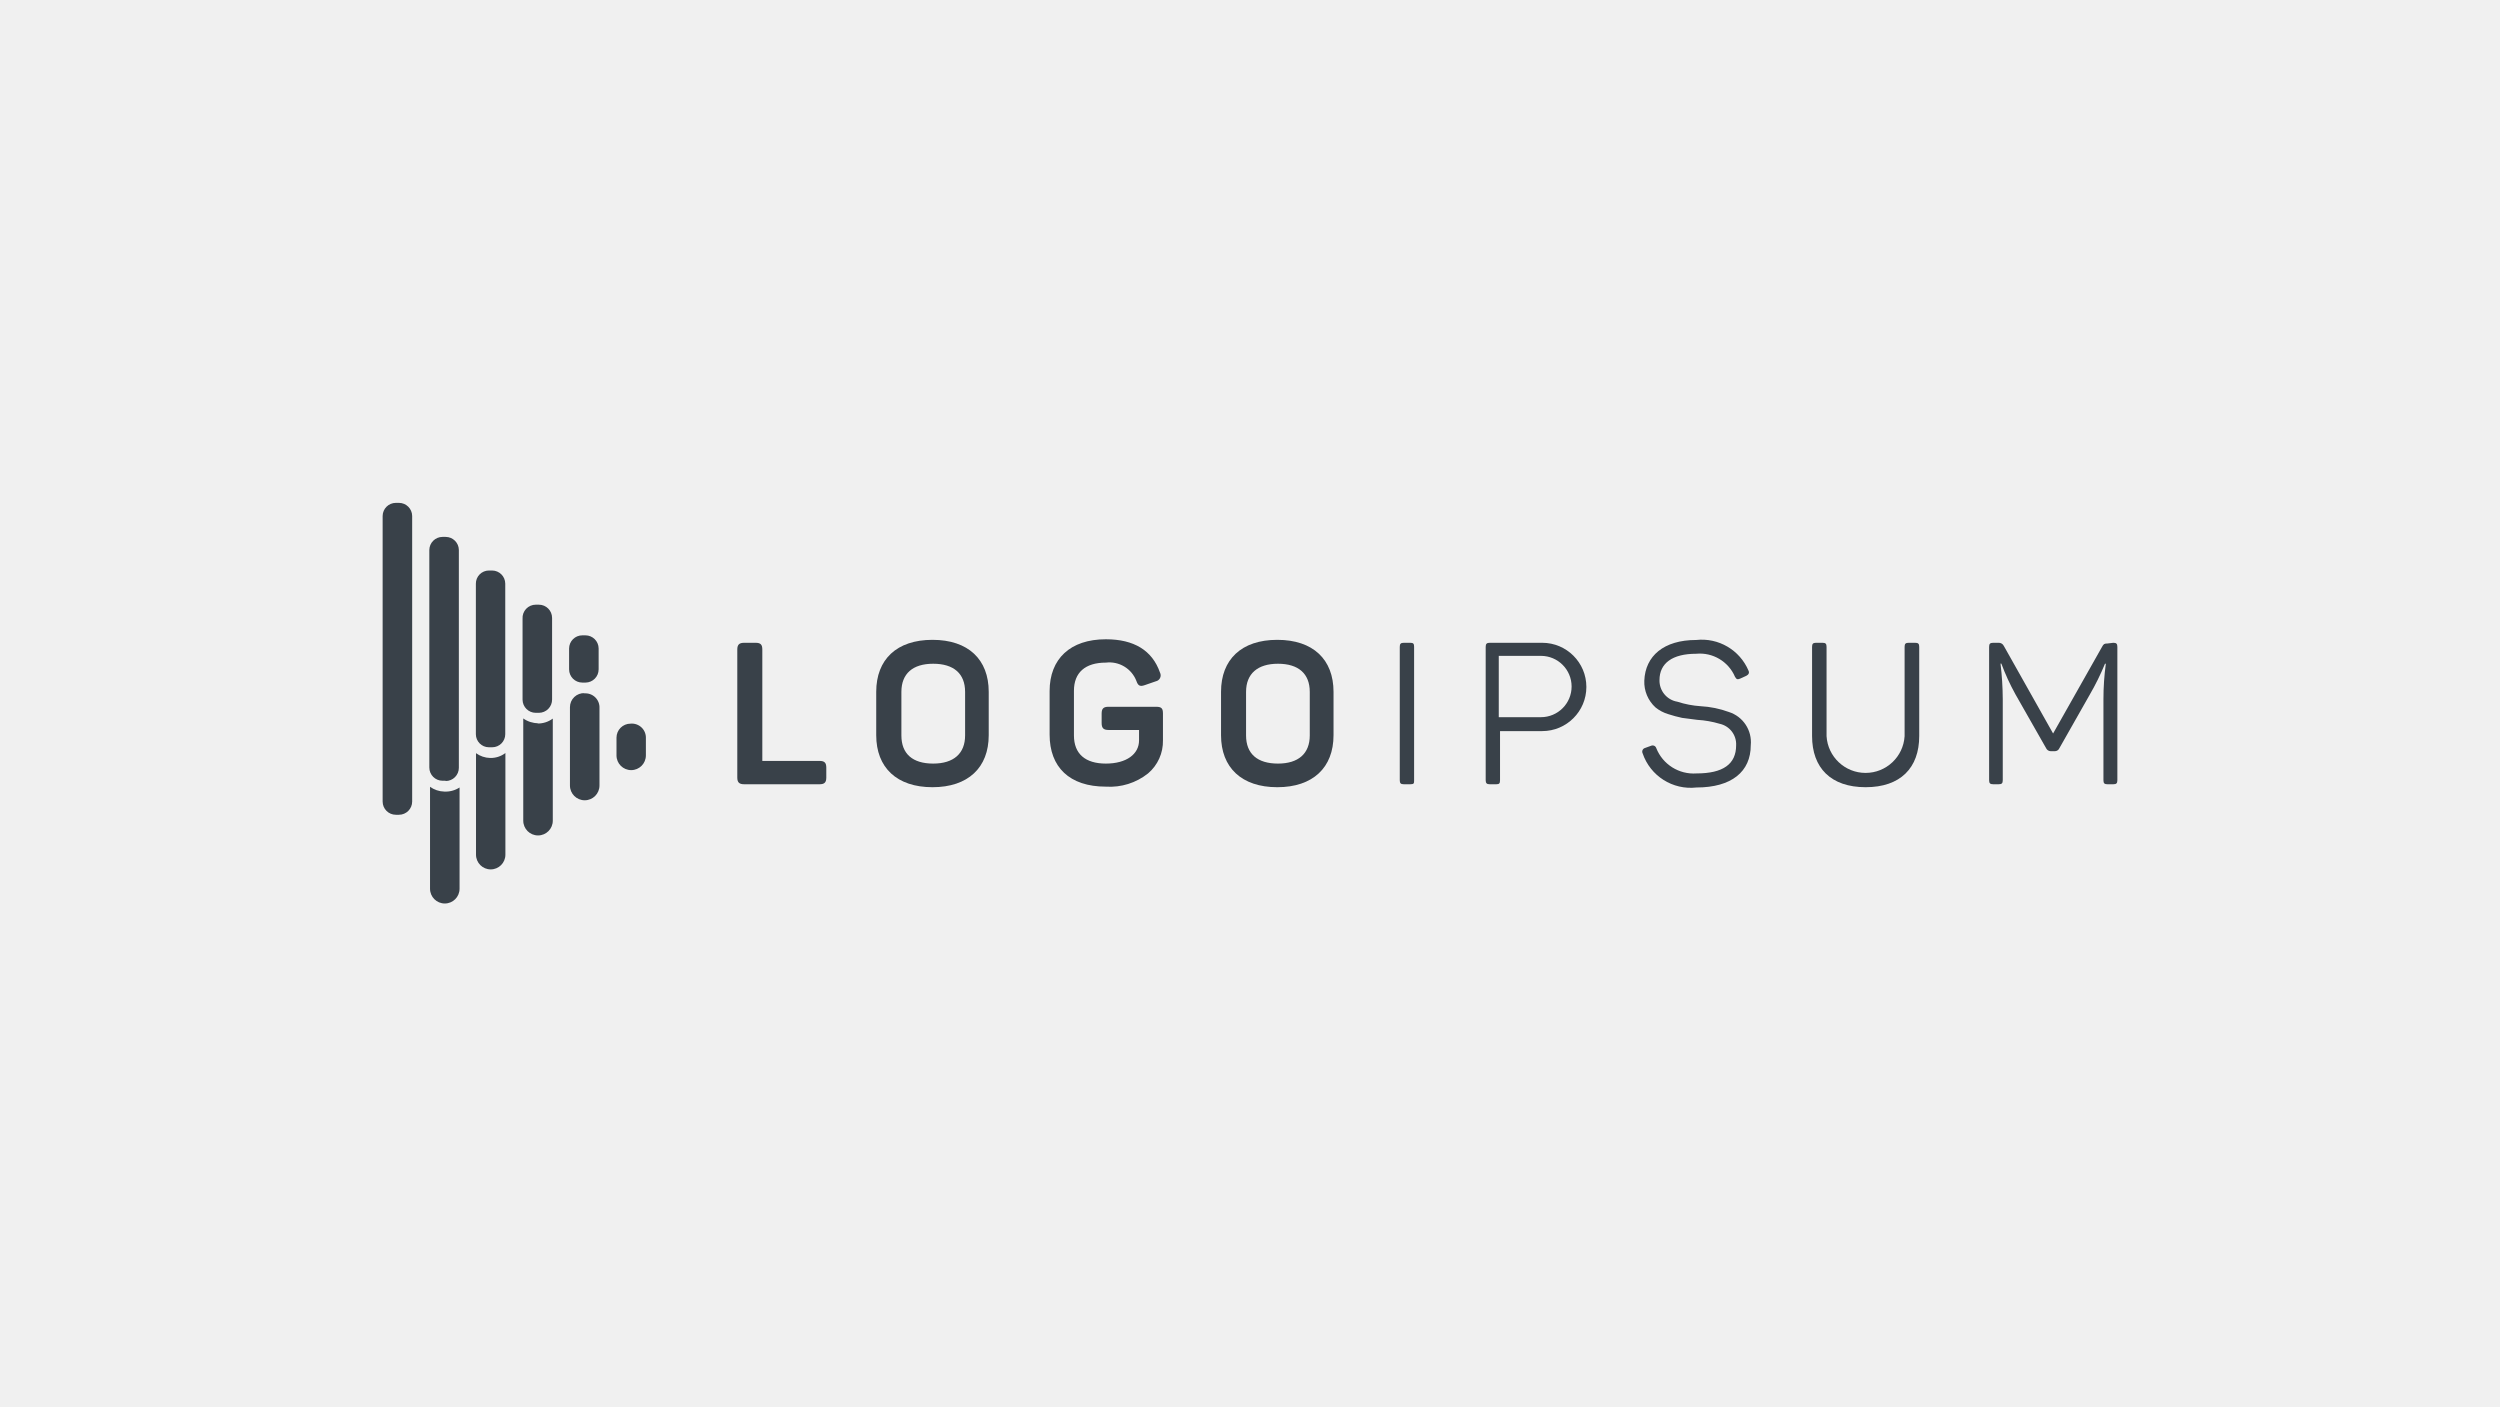
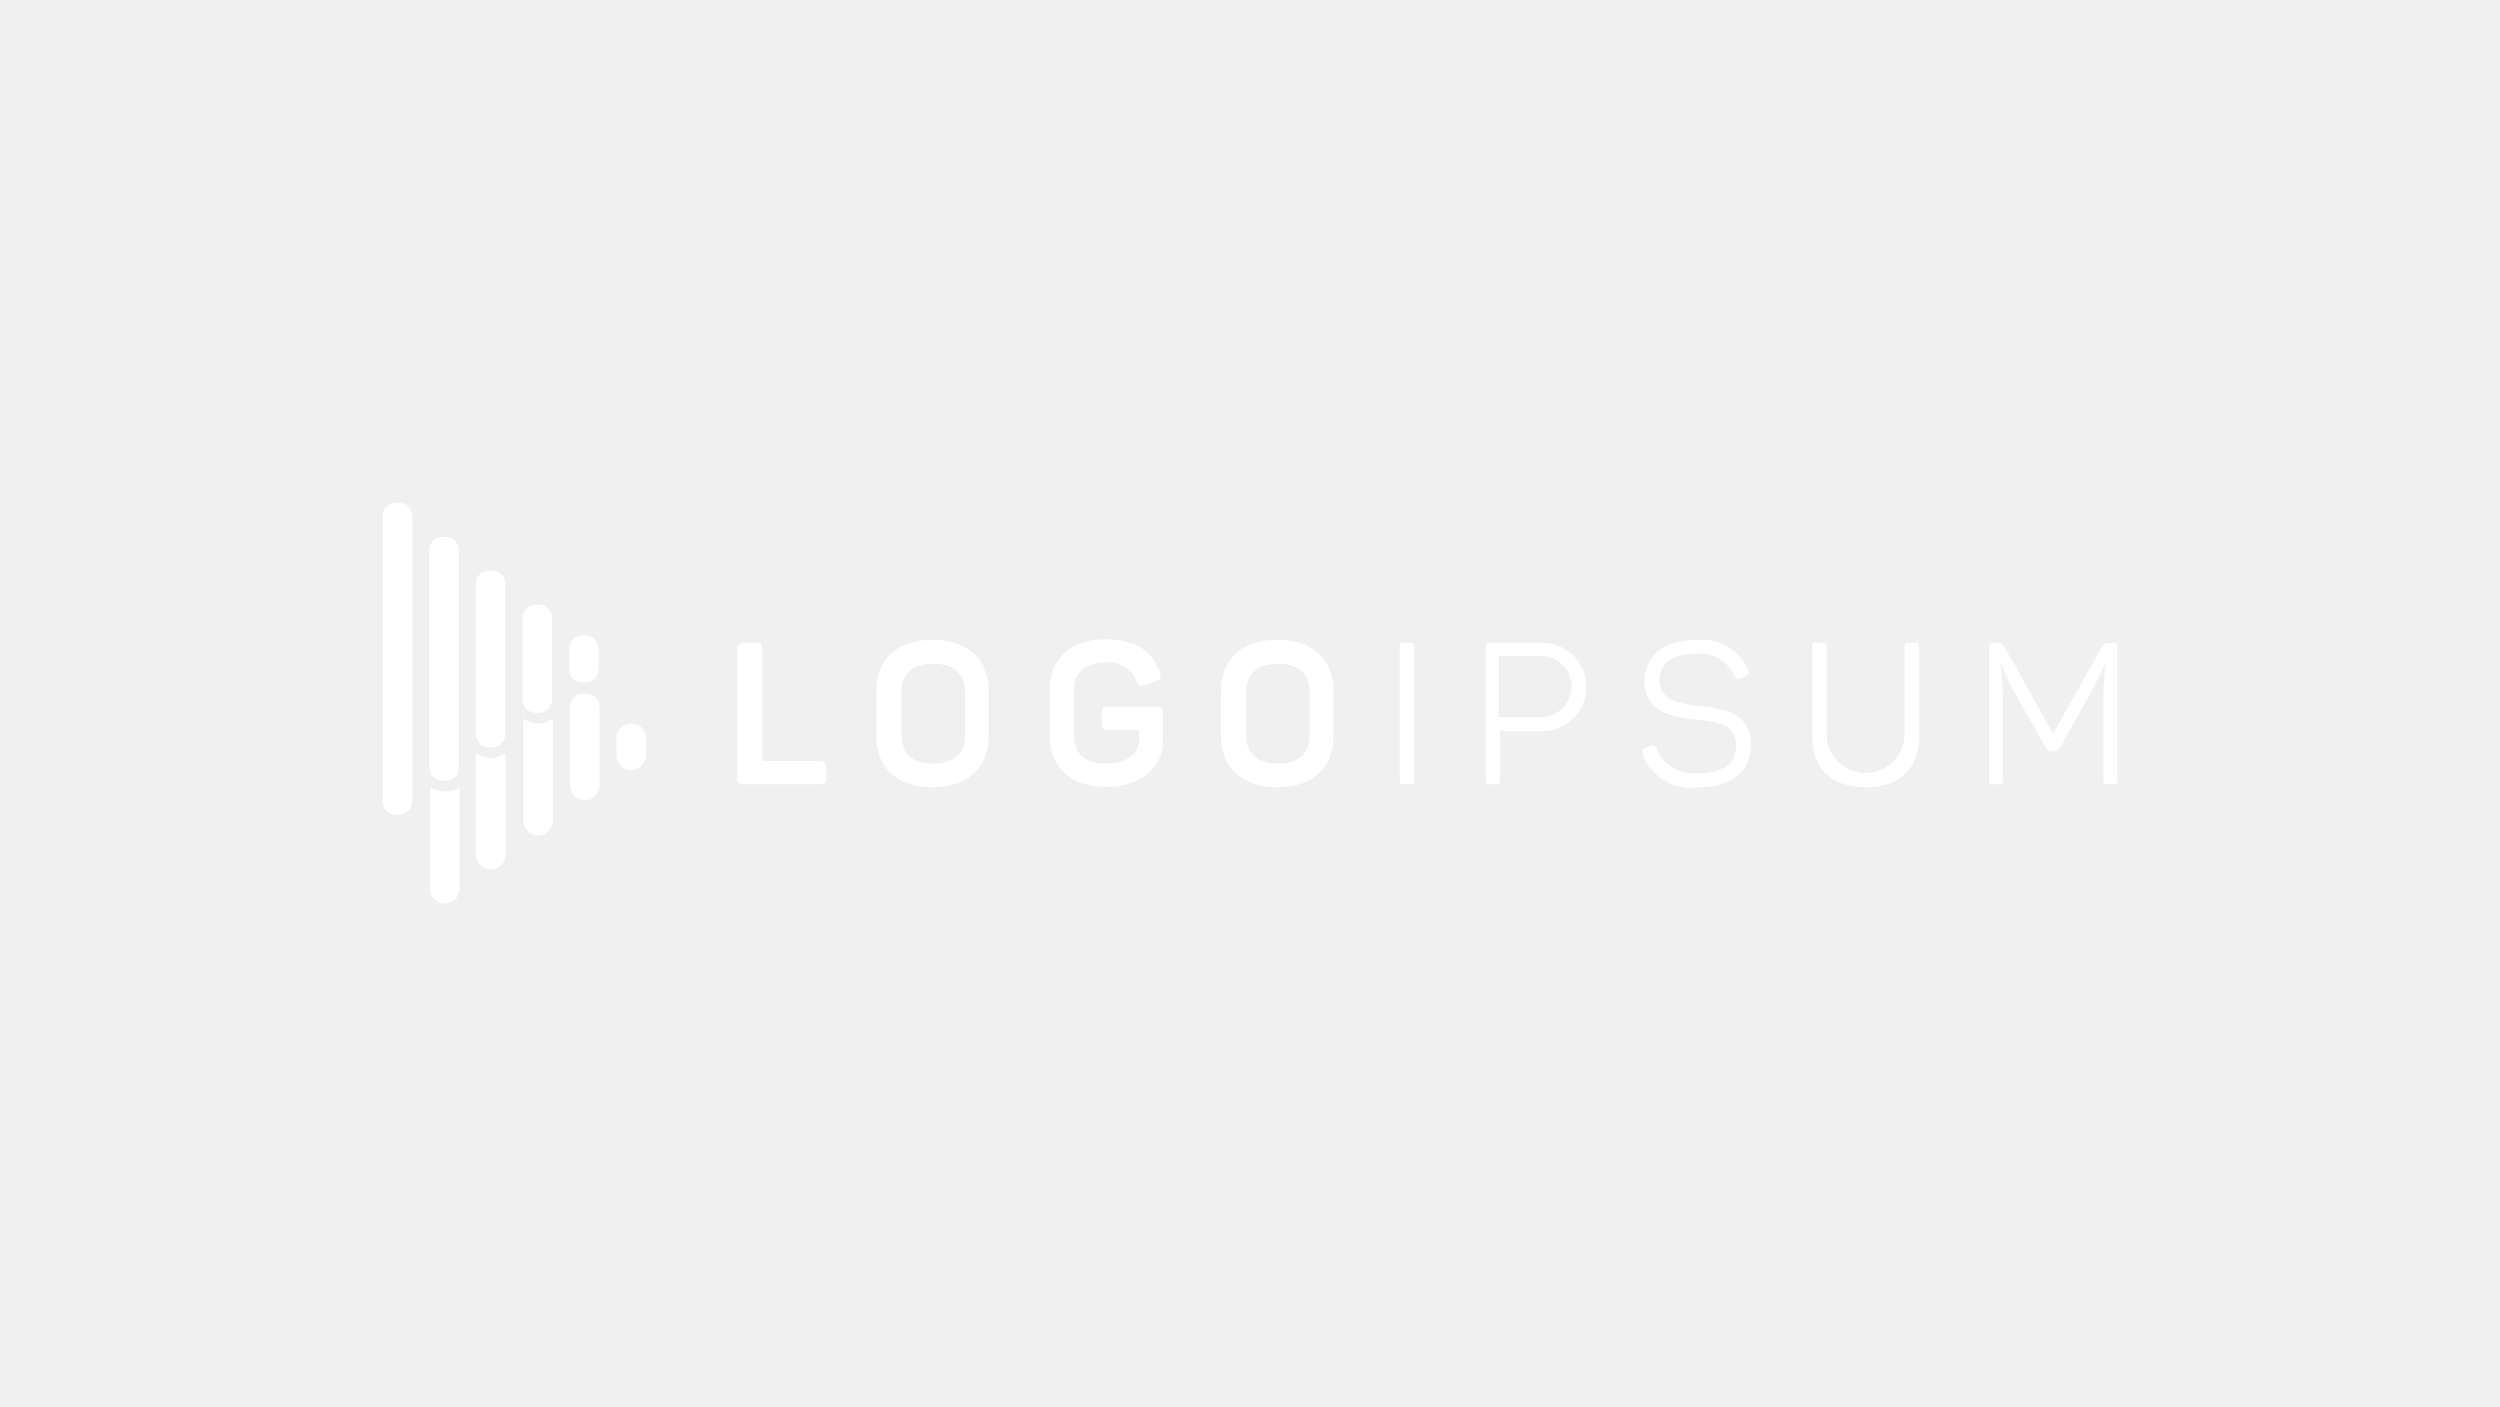
<svg xmlns="http://www.w3.org/2000/svg" id="logoipsum" width="130px" data-name="logoipsum" viewBox="0 0 177.78 100">
-   <path d="M53.73,45.71c.36,0,.48.13.48.48v7.92h4.07c.35,0,.48.13.48.48v.7c0,.35-.13.48-.48.48H52.92c-.35,0-.49-.13-.49-.48v-9.1c0-.35.14-.48.49-.48Z" style="fill:#394149" />
-   <path d="M62.31,49.2c0-2.31,1.46-3.7,4-3.7s4,1.39,4,3.7v3.08c0,2.31-1.47,3.7-4,3.7s-4-1.39-4-3.7Zm6.32,0c0-1.3-.81-2-2.27-2s-2.26.71-2.26,2V52.3c0,1.31.8,2,2.26,2s2.27-.72,2.27-2Z" style="fill:#394149" />
-   <path d="M82.22,50.26c.39,0,.48.13.48.48v1.9A3,3,0,0,1,81.64,55a4.36,4.36,0,0,1-3,.94c-2.59,0-4-1.39-4-3.7v-3.1c0-2.28,1.46-3.68,4-3.68,2,0,3.3.79,3.85,2.37a.43.43,0,0,1-.3.62l-.78.27c-.34.12-.48.05-.6-.3a2.06,2.06,0,0,0-2.17-1.3c-1.47,0-2.27.71-2.27,2V52.3c0,1.31.81,2,2.27,2S81,53.63,81,52.65v-.74H78.83c-.36,0-.49-.14-.49-.49v-.68c0-.35.13-.48.49-.48Z" style="fill:#394149" />
-   <path d="M86.83,49.2c0-2.31,1.46-3.7,4-3.7s4,1.39,4,3.7v3.08c0,2.31-1.47,3.7-4,3.7s-4-1.39-4-3.7Zm6.31,0c0-1.3-.81-2-2.26-2s-2.27.71-2.27,2V52.3c0,1.31.81,2,2.27,2s2.26-.72,2.26-2Z" style="fill:#394149" />
-   <path d="M99.54,46c0-.22.07-.29.29-.29h.46c.22,0,.27.07.27.29v9.48c0,.22,0,.29-.27.29h-.46c-.22,0-.29-.07-.29-.29Z" style="fill:#394149" />
-   <path d="M109.67,45.71a3.14,3.14,0,1,1,0,6.28h-3v3.49c0,.22-.05.29-.26.29h-.47c-.21,0-.29-.07-.29-.29V46c0-.22.08-.29.29-.29ZM109.58,51a2.18,2.18,0,1,0,0-4.36h-3V51Z" style="fill:#394149" />
-   <path d="M120.62,45.51a3.61,3.61,0,0,1,3.72,2.18c.08.16,0,.29-.16.37l-.44.2c-.18.07-.25.06-.36-.13a2.72,2.72,0,0,0-2.76-1.64c-1.69,0-2.61.67-2.61,1.87a1.52,1.52,0,0,0,1.27,1.54,6.79,6.79,0,0,0,1.66.32,6.88,6.88,0,0,1,2,.41A2.25,2.25,0,0,1,124.5,53c0,1.87-1.36,3-3.86,3a3.61,3.61,0,0,1-3.83-2.43.27.27,0,0,1,.17-.38l.44-.16a.27.27,0,0,1,.36.17A2.86,2.86,0,0,0,120.64,55c1.89,0,2.82-.66,2.82-2a1.49,1.49,0,0,0-1.17-1.53,7,7,0,0,0-1.59-.28l-1.08-.14a9.5,9.5,0,0,1-1-.27,2.63,2.63,0,0,1-.89-.47,2.44,2.44,0,0,1-.8-1.91C117,46.65,118.31,45.51,120.62,45.51Z" style="fill:#394149" />
-   <path d="M129.89,52.35a2.78,2.78,0,0,0,5.55,0V46c0-.22.07-.29.29-.29h.46c.22,0,.29.07.29.29v6.34c0,2.27-1.34,3.64-3.81,3.64s-3.81-1.37-3.81-3.64V46c0-.22.07-.29.28-.29h.47c.21,0,.28.07.28.29Z" style="fill:#394149" />
-   <path d="M150.28,45.71c.22,0,.29.07.29.29v9.48c0,.22-.07.29-.29.29h-.42c-.21,0-.28-.07-.28-.29V49.71a18.55,18.55,0,0,1,.17-2.51h-.06a18,18,0,0,1-1.09,2.21l-2.15,3.79a.35.35,0,0,1-.33.22h-.28a.37.37,0,0,1-.34-.22l-2.18-3.83a16.07,16.07,0,0,1-1-2.18h-.06a21.76,21.76,0,0,1,.16,2.53v5.76c0,.22-.07.29-.29.29h-.39c-.22,0-.29-.07-.29-.29V46c0-.22.07-.29.29-.29h.36a.4.4,0,0,1,.4.23L146,52.16,149.48,46c.11-.21.17-.24.39-.24Z" style="fill:#394149" />
-   <path d="M35.94,53.55v7.23a1,1,0,0,1-2.09,0V53.56a1.77,1.77,0,0,0,1,.34A1.72,1.72,0,0,0,35.94,53.55Zm8.9-2.09a1,1,0,0,0-1,1v1.26a1,1,0,1,0,2.09,0V52.51A1,1,0,0,0,44.84,51.46ZM31.58,56.29a1.8,1.8,0,0,1-1-.34V63.2a1.05,1.05,0,0,0,2.1,0V56A1.83,1.83,0,0,1,31.58,56.29Zm10-7a1,1,0,0,0-1.05,1v5.57a1.05,1.05,0,1,0,2.1,0V50.36A1,1,0,0,0,41.53,49.31Zm-3.32,2.14a1.83,1.83,0,0,1-1.05-.34v7.27a1.05,1.05,0,1,0,2.1,0V51.1A1.77,1.77,0,0,1,38.21,51.45ZM29.31,57V36.69a.94.94,0,0,0-.94-.93h-.22a.94.94,0,0,0-.94.93V57a.94.94,0,0,0,.94.94h.22A.94.94,0,0,0,29.31,57Zm2.38-1.48h-.22a.94.94,0,0,1-.94-.94V39.11a.94.94,0,0,1,.94-.93h.22a.94.94,0,0,1,.94.93V54.6A.94.94,0,0,1,31.69,55.54ZM35,53.14h-.23a.93.93,0,0,1-.93-.93V41.51a.93.93,0,0,1,.93-.94H35a.94.94,0,0,1,.93.94v10.7A.93.93,0,0,1,35,53.14Zm3.31-2.45H38.1a.94.94,0,0,1-.94-.93V44A.94.94,0,0,1,38.1,43h.22a.94.94,0,0,1,.94.94v5.8A.94.94,0,0,1,38.32,50.69Zm3.32-2.15h-.22a.94.94,0,0,1-.94-.94V46.11a.94.94,0,0,1,.94-.93h.22a.94.94,0,0,1,.94.93V47.6A.94.94,0,0,1,41.64,48.54Z" style="fill:#394149" />
+   <path d="M53.73,45.71c.36,0,.48.13.48.48v7.92h4.07c.35,0,.48.13.48.48v.7c0,.35-.13.48-.48.48H52.92c-.35,0-.49-.13-.49-.48v-9.1c0-.35.14-.48.49-.48Z" style="fill:#FFF" />
+   <path d="M62.31,49.2c0-2.31,1.46-3.7,4-3.7s4,1.39,4,3.7v3.08c0,2.31-1.47,3.7-4,3.7s-4-1.39-4-3.7Zm6.32,0c0-1.3-.81-2-2.27-2s-2.26.71-2.26,2V52.3c0,1.31.8,2,2.26,2s2.27-.72,2.27-2Z" style="fill:#FFF" />
+   <path d="M82.22,50.26c.39,0,.48.13.48.48v1.9A3,3,0,0,1,81.64,55a4.36,4.36,0,0,1-3,.94c-2.59,0-4-1.39-4-3.7v-3.1c0-2.28,1.46-3.68,4-3.68,2,0,3.3.79,3.85,2.37a.43.43,0,0,1-.3.62l-.78.27c-.34.12-.48.05-.6-.3a2.06,2.06,0,0,0-2.17-1.3c-1.47,0-2.27.71-2.27,2V52.3c0,1.31.81,2,2.27,2S81,53.63,81,52.65v-.74H78.83c-.36,0-.49-.14-.49-.49v-.68c0-.35.13-.48.49-.48Z" style="fill:#FFF" />
+   <path d="M86.83,49.2c0-2.31,1.46-3.7,4-3.7s4,1.39,4,3.7v3.08c0,2.31-1.47,3.7-4,3.7s-4-1.39-4-3.7Zm6.31,0c0-1.3-.81-2-2.26-2s-2.27.71-2.27,2V52.3c0,1.31.81,2,2.27,2s2.26-.72,2.26-2Z" style="fill:#FFF" />
+   <path d="M99.54,46c0-.22.07-.29.29-.29h.46c.22,0,.27.07.27.29v9.48c0,.22,0,.29-.27.29h-.46c-.22,0-.29-.07-.29-.29Z" style="fill:#FFF" />
+   <path d="M109.67,45.71a3.14,3.14,0,1,1,0,6.28h-3v3.49c0,.22-.05.29-.26.29h-.47c-.21,0-.29-.07-.29-.29V46c0-.22.08-.29.29-.29ZM109.58,51a2.18,2.18,0,1,0,0-4.36h-3V51Z" style="fill:#FFF" />
+   <path d="M120.62,45.51a3.61,3.61,0,0,1,3.72,2.18c.08.16,0,.29-.16.37l-.44.2c-.18.07-.25.06-.36-.13a2.72,2.72,0,0,0-2.76-1.64c-1.69,0-2.61.67-2.61,1.87a1.52,1.52,0,0,0,1.27,1.54,6.79,6.79,0,0,0,1.66.32,6.88,6.88,0,0,1,2,.41A2.25,2.25,0,0,1,124.5,53c0,1.87-1.36,3-3.86,3a3.61,3.61,0,0,1-3.83-2.43.27.27,0,0,1,.17-.38l.44-.16a.27.27,0,0,1,.36.17A2.86,2.86,0,0,0,120.64,55c1.89,0,2.82-.66,2.82-2a1.49,1.49,0,0,0-1.17-1.53,7,7,0,0,0-1.59-.28l-1.08-.14a9.5,9.5,0,0,1-1-.27,2.63,2.63,0,0,1-.89-.47,2.44,2.44,0,0,1-.8-1.91C117,46.65,118.31,45.51,120.62,45.51Z" style="fill:#FFF" />
+   <path d="M129.89,52.35a2.78,2.78,0,0,0,5.55,0V46c0-.22.07-.29.29-.29h.46c.22,0,.29.07.29.29v6.34c0,2.27-1.34,3.64-3.81,3.64s-3.81-1.37-3.81-3.64V46c0-.22.07-.29.28-.29h.47c.21,0,.28.07.28.29Z" style="fill:#FFF" />
+   <path d="M150.28,45.71c.22,0,.29.07.29.29v9.48c0,.22-.07.29-.29.29h-.42c-.21,0-.28-.07-.28-.29V49.71a18.55,18.55,0,0,1,.17-2.51h-.06a18,18,0,0,1-1.09,2.21l-2.15,3.79a.35.35,0,0,1-.33.22h-.28a.37.37,0,0,1-.34-.22l-2.18-3.83a16.07,16.07,0,0,1-1-2.18h-.06a21.76,21.76,0,0,1,.16,2.53v5.76c0,.22-.07.29-.29.29h-.39c-.22,0-.29-.07-.29-.29V46c0-.22.07-.29.29-.29h.36a.4.4,0,0,1,.4.23L146,52.16,149.48,46c.11-.21.17-.24.39-.24Z" style="fill:#FFF" />
+   <path d="M35.94,53.55v7.23a1,1,0,0,1-2.09,0V53.56a1.77,1.77,0,0,0,1,.34A1.72,1.72,0,0,0,35.94,53.55Zm8.9-2.09a1,1,0,0,0-1,1v1.26a1,1,0,1,0,2.09,0V52.51A1,1,0,0,0,44.84,51.46ZM31.58,56.29a1.8,1.8,0,0,1-1-.34V63.2a1.05,1.05,0,0,0,2.1,0V56A1.83,1.83,0,0,1,31.58,56.29Zm10-7a1,1,0,0,0-1.05,1v5.57a1.05,1.05,0,1,0,2.1,0V50.36A1,1,0,0,0,41.53,49.31Zm-3.32,2.14a1.83,1.83,0,0,1-1.05-.34v7.27a1.05,1.05,0,1,0,2.1,0V51.1A1.77,1.77,0,0,1,38.21,51.45ZM29.31,57V36.69a.94.94,0,0,0-.94-.93h-.22a.94.94,0,0,0-.94.93V57a.94.94,0,0,0,.94.94h.22A.94.94,0,0,0,29.31,57Zm2.38-1.48h-.22a.94.94,0,0,1-.94-.94V39.11a.94.94,0,0,1,.94-.93h.22a.94.94,0,0,1,.94.93V54.6A.94.94,0,0,1,31.69,55.54ZM35,53.14h-.23a.93.93,0,0,1-.93-.93V41.51a.93.93,0,0,1,.93-.94H35a.94.94,0,0,1,.93.94v10.7A.93.93,0,0,1,35,53.14Zm3.31-2.45H38.1a.94.94,0,0,1-.94-.93V44A.94.94,0,0,1,38.1,43h.22a.94.94,0,0,1,.94.94v5.8A.94.94,0,0,1,38.32,50.69Zm3.32-2.15h-.22a.94.94,0,0,1-.94-.94V46.11a.94.94,0,0,1,.94-.93h.22a.94.94,0,0,1,.94.93V47.6A.94.94,0,0,1,41.64,48.54Z" style="fill:#FFF" />
</svg>
